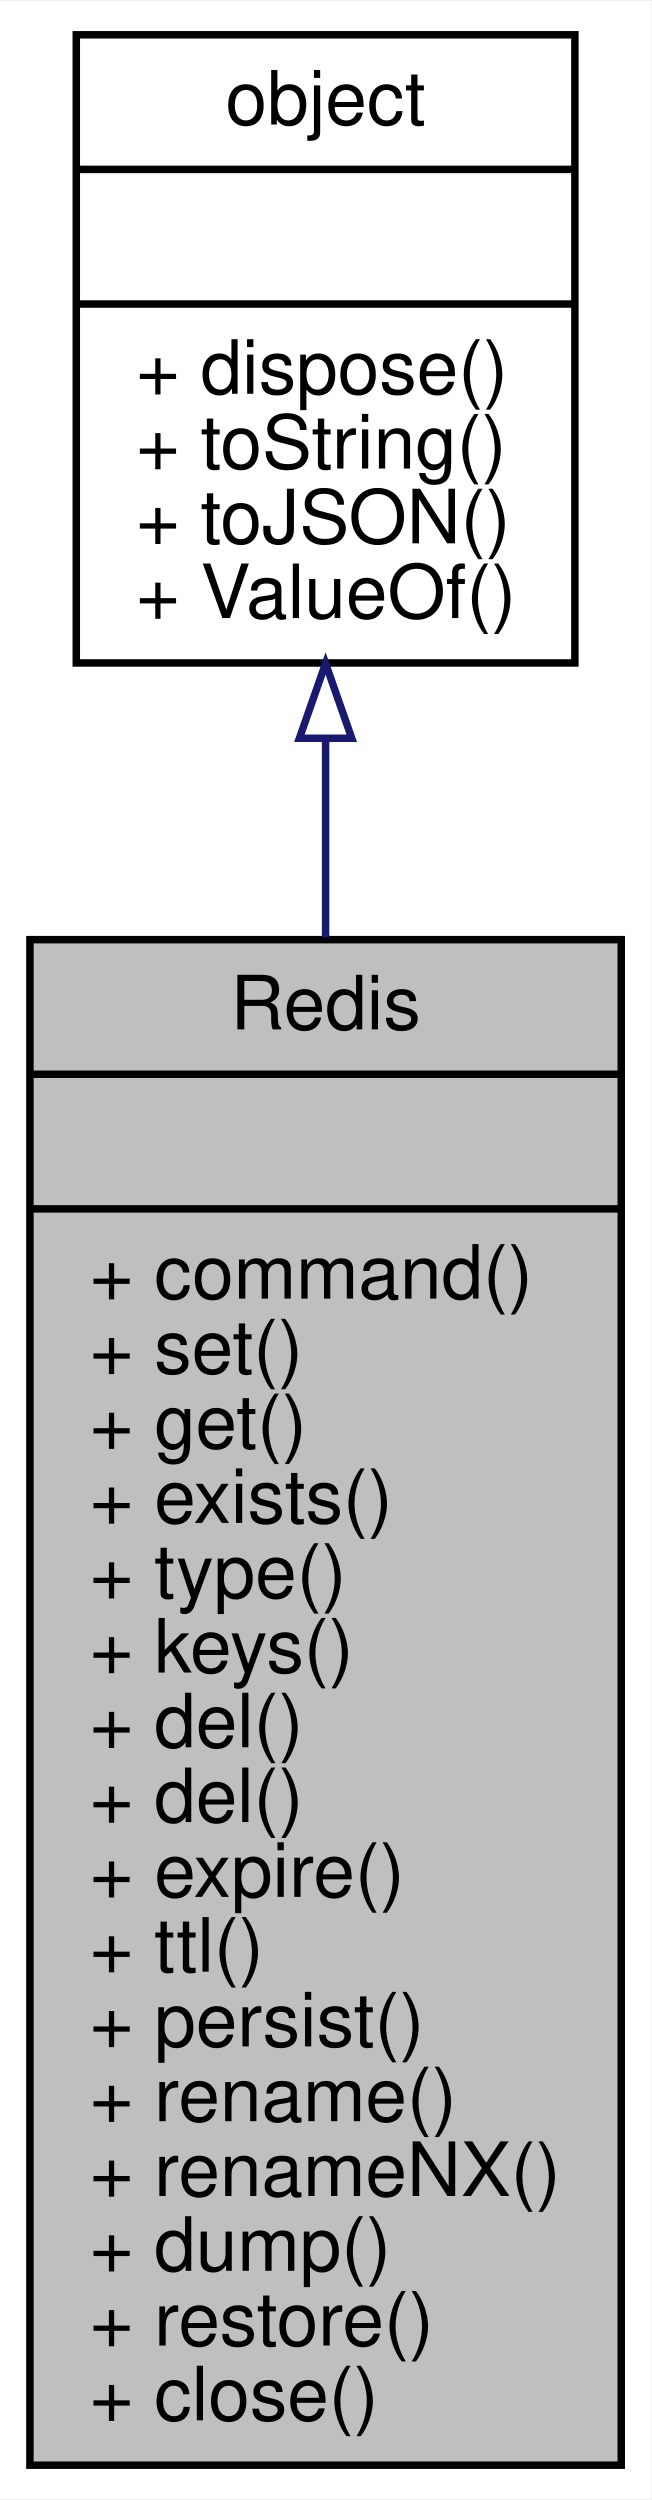
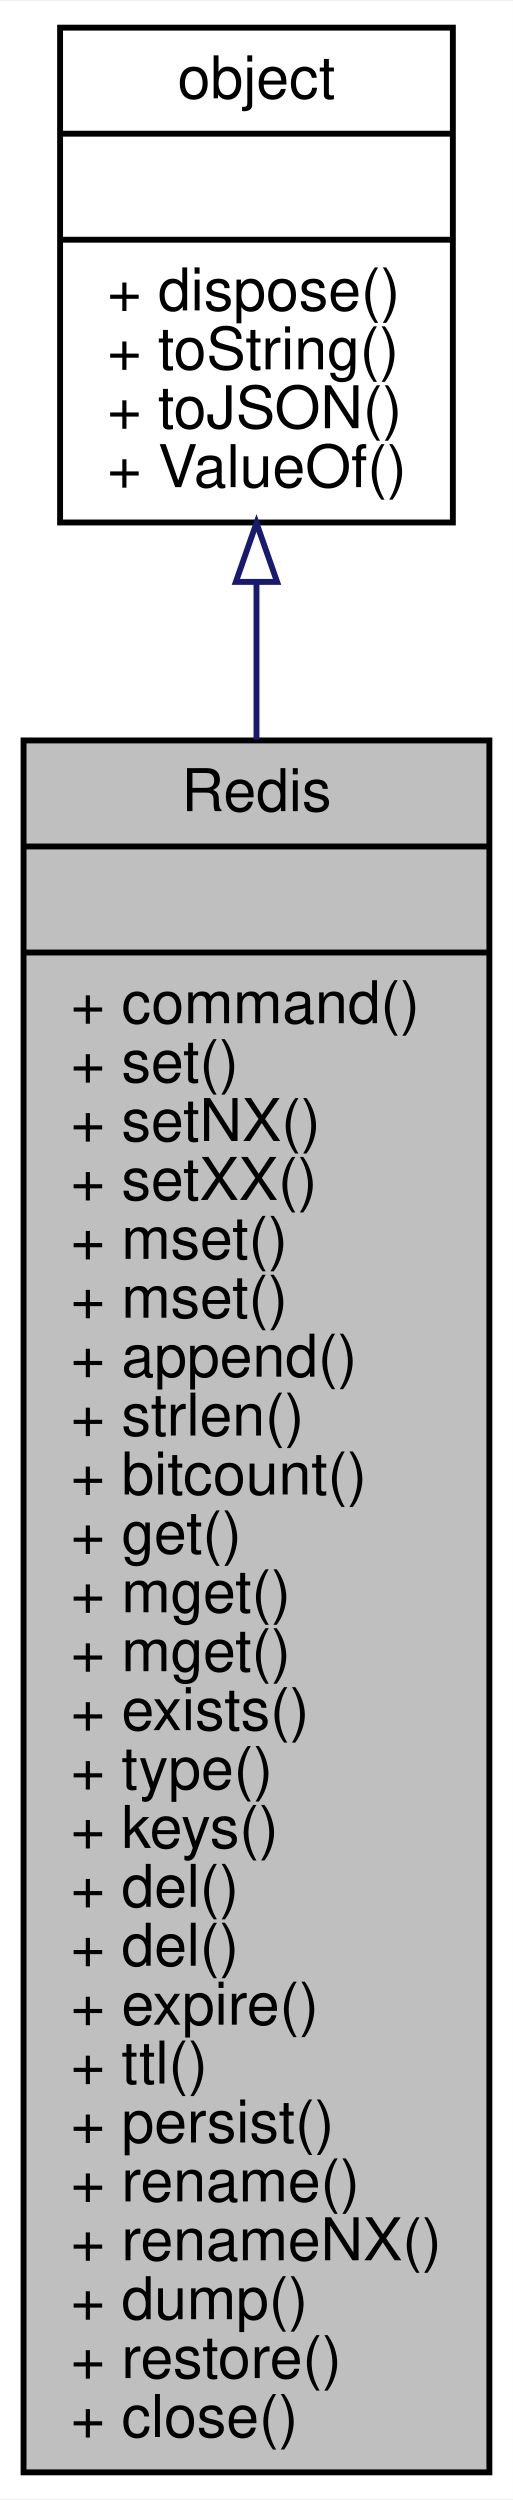
- <svg xmlns="http://www.w3.org/2000/svg" xmlns:xlink="http://www.w3.org/1999/xlink" width="87pt" height="334pt" viewBox="0.00 0.00 87.08 334.00">
-   <g id="graph0" class="graph" transform="scale(1 1) rotate(0) translate(4 330)">
-     <polygon fill="white" stroke="none" points="-4,4 -4,-330 83.076,-330 83.076,4 -4,4" />
+ <svg xmlns="http://www.w3.org/2000/svg" xmlns:xlink="http://www.w3.org/1999/xlink" width="87pt" height="424pt" viewBox="0.00 0.00 87.08 424.00">
+   <g id="graph0" class="graph" transform="scale(1 1) rotate(0) translate(4 420)">
+     <polygon fill="white" stroke="none" points="-4,4 -4,-420 83.076,-420 83.076,4 -4,4" />
    <g id="node1" class="node">
-       <polygon fill="#bfbfbf" stroke="black" points="0,-0.5 0,-204.5 79.076,-204.5 79.076,-0.5 0,-0.5" />
-       <text text-anchor="middle" x="39.538" y="-192.5" font-family="Helvetica,sans-Serif" font-size="10.00">Redis</text>
-       <polyline fill="none" stroke="black" points="0,-186.5 79.076,-186.5 " />
-       <text text-anchor="middle" x="39.538" y="-174.5" font-family="Helvetica,sans-Serif" font-size="10.00"> </text>
-       <polyline fill="none" stroke="black" points="0,-168.5 79.076,-168.5 " />
-       <text text-anchor="start" x="8" y="-156.5" font-family="Helvetica,sans-Serif" font-size="10.00">+ command()</text>
-       <text text-anchor="start" x="8" y="-146.5" font-family="Helvetica,sans-Serif" font-size="10.00">+ set()</text>
-       <text text-anchor="start" x="8" y="-136.5" font-family="Helvetica,sans-Serif" font-size="10.00">+ get()</text>
+       <polygon fill="#bfbfbf" stroke="black" points="0,-0.5 0,-294.5 79.076,-294.5 79.076,-0.5 0,-0.5" />
+       <text text-anchor="middle" x="39.538" y="-282.5" font-family="Helvetica,sans-Serif" font-size="10.00">Redis</text>
+       <polyline fill="none" stroke="black" points="0,-276.5 79.076,-276.5 " />
+       <text text-anchor="middle" x="39.538" y="-264.5" font-family="Helvetica,sans-Serif" font-size="10.00"> </text>
+       <polyline fill="none" stroke="black" points="0,-258.5 79.076,-258.5 " />
+       <text text-anchor="start" x="8" y="-246.5" font-family="Helvetica,sans-Serif" font-size="10.00">+ command()</text>
+       <text text-anchor="start" x="8" y="-236.5" font-family="Helvetica,sans-Serif" font-size="10.00">+ set()</text>
+       <text text-anchor="start" x="8" y="-226.5" font-family="Helvetica,sans-Serif" font-size="10.00">+ setNX()</text>
+       <text text-anchor="start" x="8" y="-216.5" font-family="Helvetica,sans-Serif" font-size="10.00">+ setXX()</text>
+       <text text-anchor="start" x="8" y="-206.5" font-family="Helvetica,sans-Serif" font-size="10.00">+ mset()</text>
+       <text text-anchor="start" x="8" y="-196.5" font-family="Helvetica,sans-Serif" font-size="10.00">+ mset()</text>
+       <text text-anchor="start" x="8" y="-186.5" font-family="Helvetica,sans-Serif" font-size="10.00">+ append()</text>
+       <text text-anchor="start" x="8" y="-176.5" font-family="Helvetica,sans-Serif" font-size="10.00">+ strlen()</text>
+       <text text-anchor="start" x="8" y="-166.5" font-family="Helvetica,sans-Serif" font-size="10.00">+ bitcount()</text>
+       <text text-anchor="start" x="8" y="-156.5" font-family="Helvetica,sans-Serif" font-size="10.00">+ get()</text>
+       <text text-anchor="start" x="8" y="-146.5" font-family="Helvetica,sans-Serif" font-size="10.00">+ mget()</text>
+       <text text-anchor="start" x="8" y="-136.5" font-family="Helvetica,sans-Serif" font-size="10.00">+ mget()</text>
      <text text-anchor="start" x="8" y="-126.5" font-family="Helvetica,sans-Serif" font-size="10.00">+ exists()</text>
      <text text-anchor="start" x="8" y="-116.5" font-family="Helvetica,sans-Serif" font-size="10.00">+ type()</text>
      <text text-anchor="start" x="8" y="-106.5" font-family="Helvetica,sans-Serif" font-size="10.00">+ keys()</text>
      <text text-anchor="start" x="8" y="-96.5" font-family="Helvetica,sans-Serif" font-size="10.00">+ del()</text>
      <text text-anchor="start" x="8" y="-86.5" font-family="Helvetica,sans-Serif" font-size="10.00">+ del()</text>
      <text text-anchor="start" x="8" y="-76.5" font-family="Helvetica,sans-Serif" font-size="10.00">+ expire()</text>
      <text text-anchor="start" x="8" y="-66.5" font-family="Helvetica,sans-Serif" font-size="10.00">+ ttl()</text>
      <text text-anchor="start" x="8" y="-56.5" font-family="Helvetica,sans-Serif" font-size="10.00">+ persist()</text>
      <text text-anchor="start" x="8" y="-46.5" font-family="Helvetica,sans-Serif" font-size="10.00">+ rename()</text>
      <text text-anchor="start" x="8" y="-36.5" font-family="Helvetica,sans-Serif" font-size="10.00">+ renameNX()</text>
      <text text-anchor="start" x="8" y="-26.5" font-family="Helvetica,sans-Serif" font-size="10.00">+ dump()</text>
      <text text-anchor="start" x="8" y="-16.5" font-family="Helvetica,sans-Serif" font-size="10.00">+ restore()</text>
      <text text-anchor="start" x="8" y="-6.5" font-family="Helvetica,sans-Serif" font-size="10.00">+ close()</text>
    </g>
    <g id="node2" class="node">
      <g id="a_node2">
        <a xlink:href="../../dc/dd8/classobject.html" target="_top" xlink:title="基础对象，所有对象均继承于此 ">
-           <polygon fill="white" stroke="black" points="6.201,-241.5 6.201,-325.5 72.875,-325.5 72.875,-241.5 6.201,-241.5" />
-           <text text-anchor="middle" x="39.538" y="-313.5" font-family="Helvetica,sans-Serif" font-size="10.00">object</text>
-           <polyline fill="none" stroke="black" points="6.201,-307.5 72.875,-307.5 " />
-           <text text-anchor="middle" x="39.538" y="-295.5" font-family="Helvetica,sans-Serif" font-size="10.00"> </text>
-           <polyline fill="none" stroke="black" points="6.201,-289.5 72.875,-289.5 " />
-           <text text-anchor="start" x="14.201" y="-277.5" font-family="Helvetica,sans-Serif" font-size="10.00">+ dispose()</text>
-           <text text-anchor="start" x="14.201" y="-267.5" font-family="Helvetica,sans-Serif" font-size="10.00">+ toString()</text>
-           <text text-anchor="start" x="14.201" y="-257.5" font-family="Helvetica,sans-Serif" font-size="10.00">+ toJSON()</text>
-           <text text-anchor="start" x="14.201" y="-247.5" font-family="Helvetica,sans-Serif" font-size="10.00">+ ValueOf()</text>
+           <polygon fill="white" stroke="black" points="6.201,-331.5 6.201,-415.5 72.875,-415.5 72.875,-331.5 6.201,-331.5" />
+           <text text-anchor="middle" x="39.538" y="-403.5" font-family="Helvetica,sans-Serif" font-size="10.00">object</text>
+           <polyline fill="none" stroke="black" points="6.201,-397.5 72.875,-397.5 " />
+           <text text-anchor="middle" x="39.538" y="-385.5" font-family="Helvetica,sans-Serif" font-size="10.00"> </text>
+           <polyline fill="none" stroke="black" points="6.201,-379.5 72.875,-379.5 " />
+           <text text-anchor="start" x="14.201" y="-367.5" font-family="Helvetica,sans-Serif" font-size="10.00">+ dispose()</text>
+           <text text-anchor="start" x="14.201" y="-357.5" font-family="Helvetica,sans-Serif" font-size="10.00">+ toString()</text>
+           <text text-anchor="start" x="14.201" y="-347.5" font-family="Helvetica,sans-Serif" font-size="10.00">+ toJSON()</text>
+           <text text-anchor="start" x="14.201" y="-337.5" font-family="Helvetica,sans-Serif" font-size="10.00">+ ValueOf()</text>
        </a>
      </g>
    </g>
    <g id="edge1" class="edge">
-       <path fill="none" stroke="midnightblue" d="M39.538,-231.155C39.538,-222.787 39.538,-213.87 39.538,-204.789" />
-       <polygon fill="none" stroke="midnightblue" points="36.038,-231.434 39.538,-241.434 43.038,-231.434 36.038,-231.434" />
+       <path fill="none" stroke="midnightblue" d="M39.538,-321.241C39.538,-312.922 39.538,-303.961 39.538,-294.652" />
+       <polygon fill="none" stroke="midnightblue" points="36.038,-321.415 39.538,-331.415 43.038,-321.415 36.038,-321.415" />
    </g>
  </g>
</svg>
